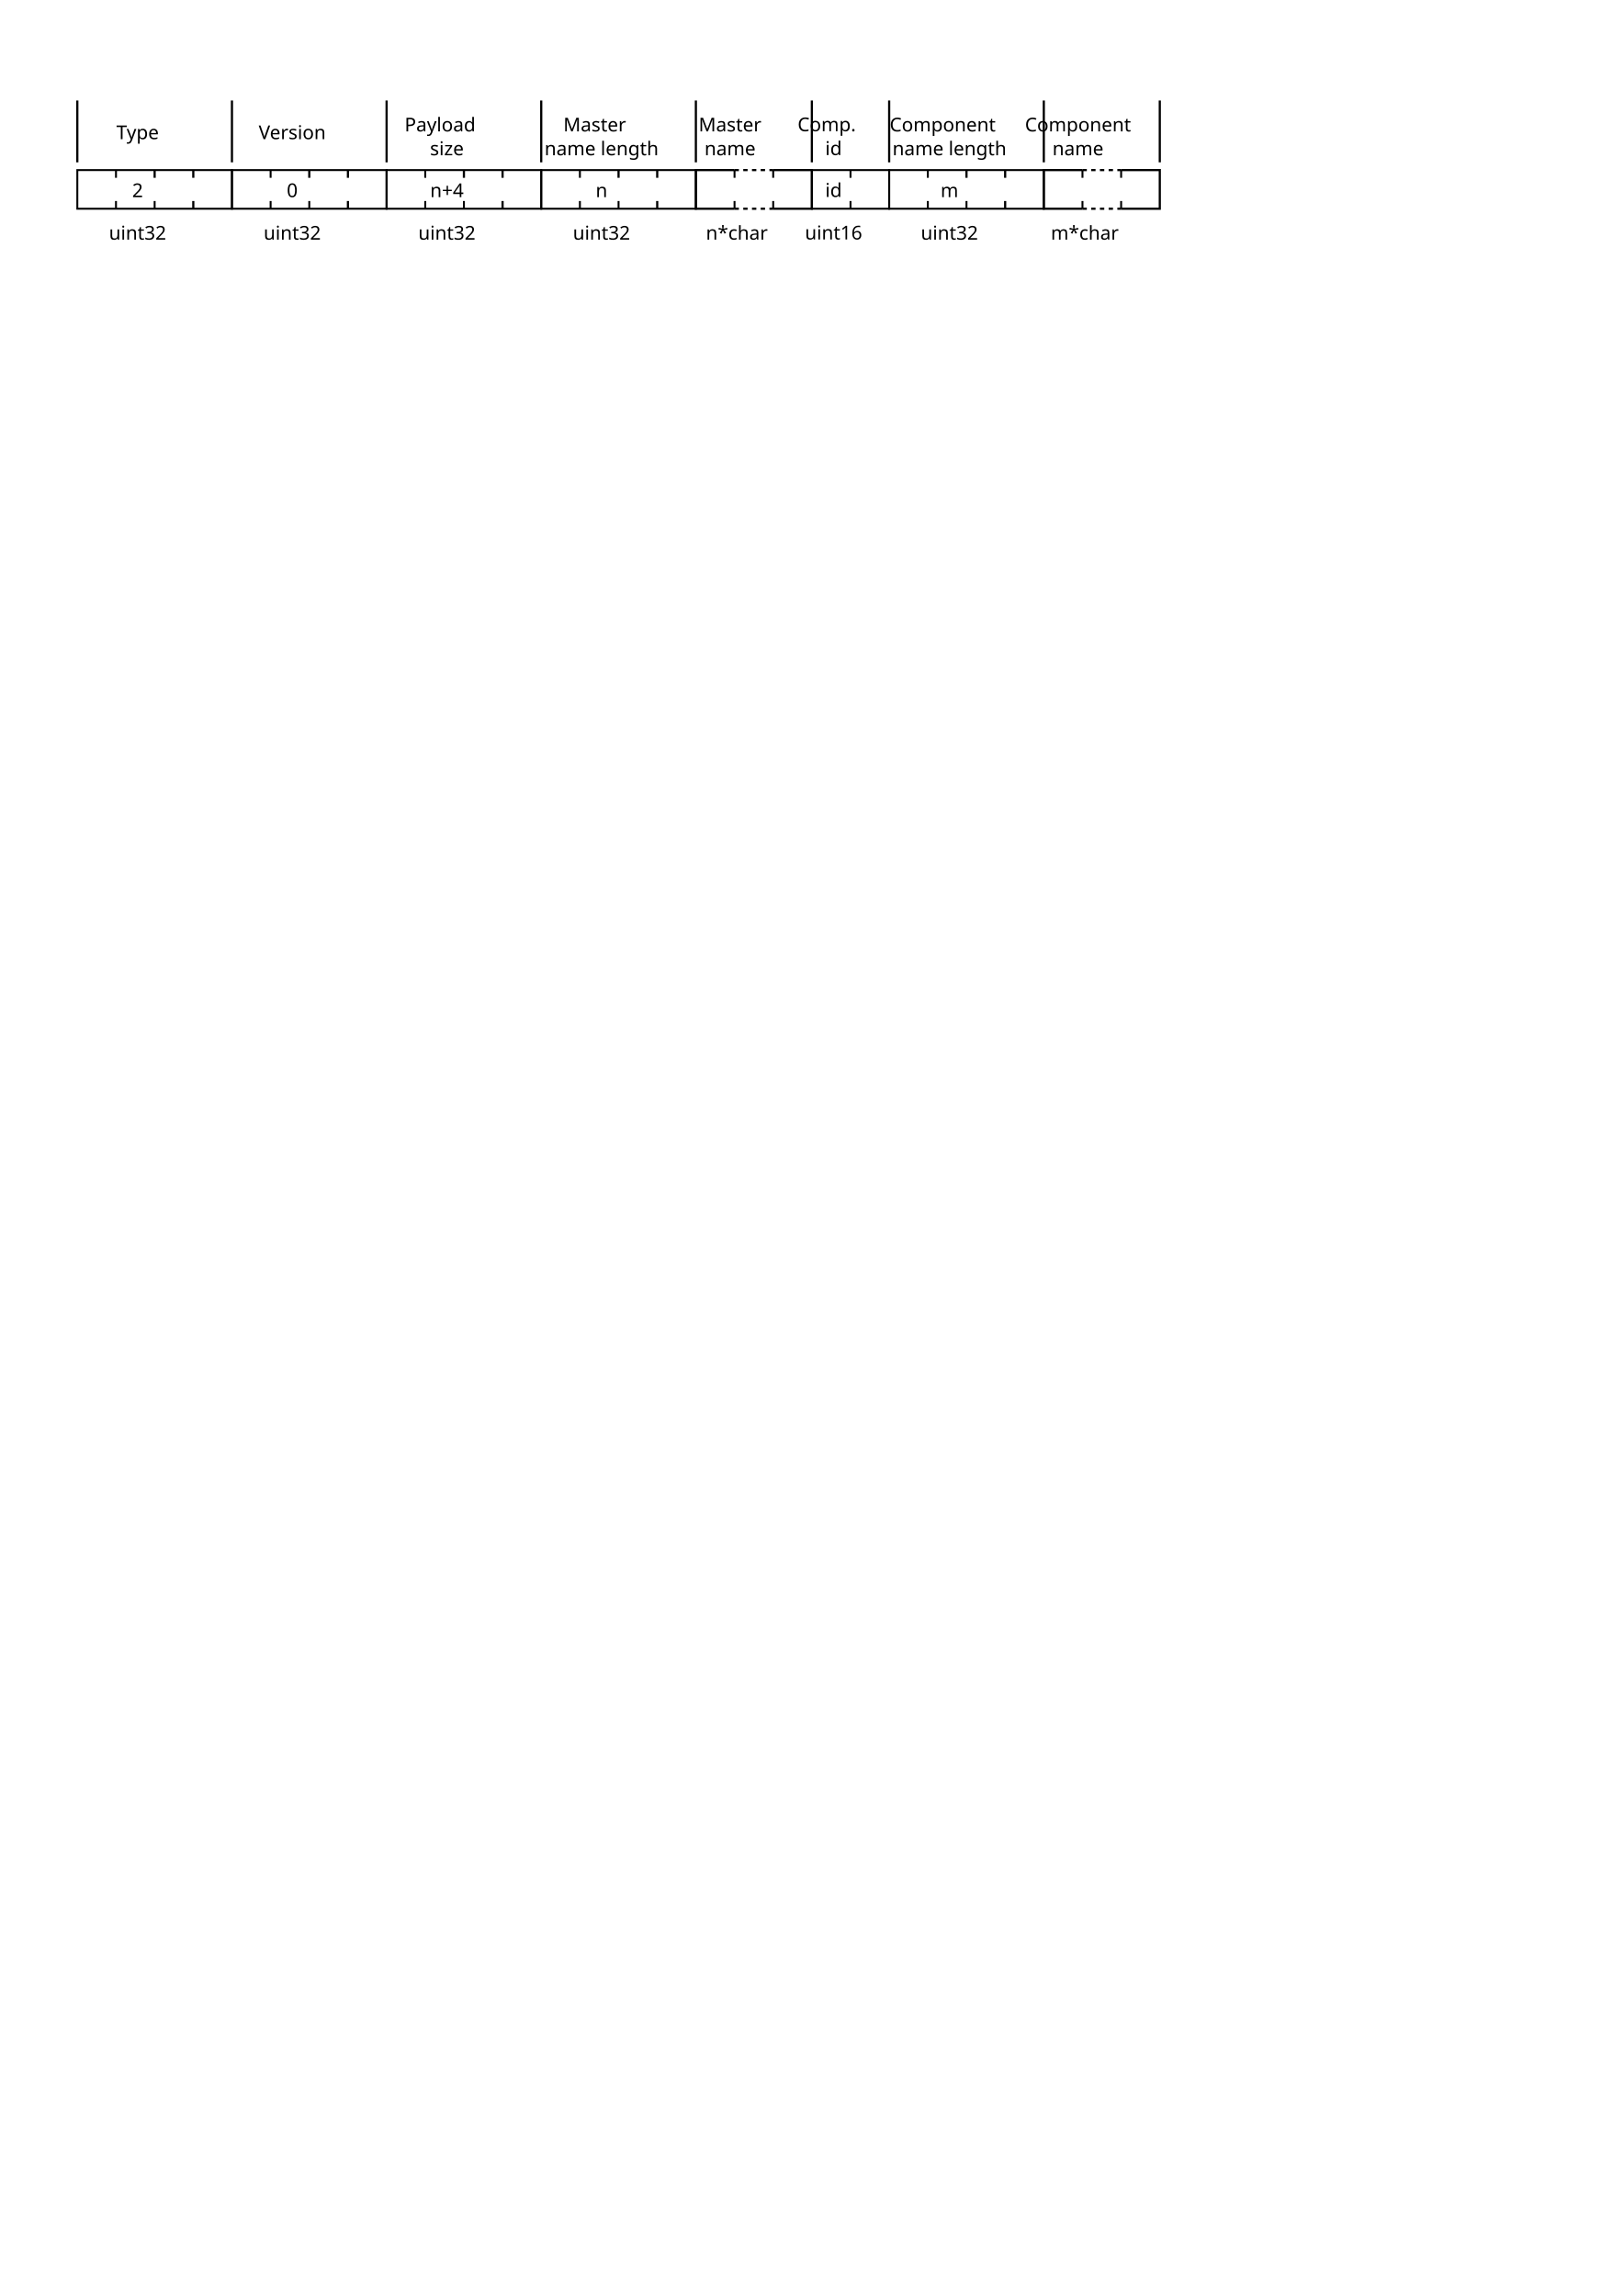
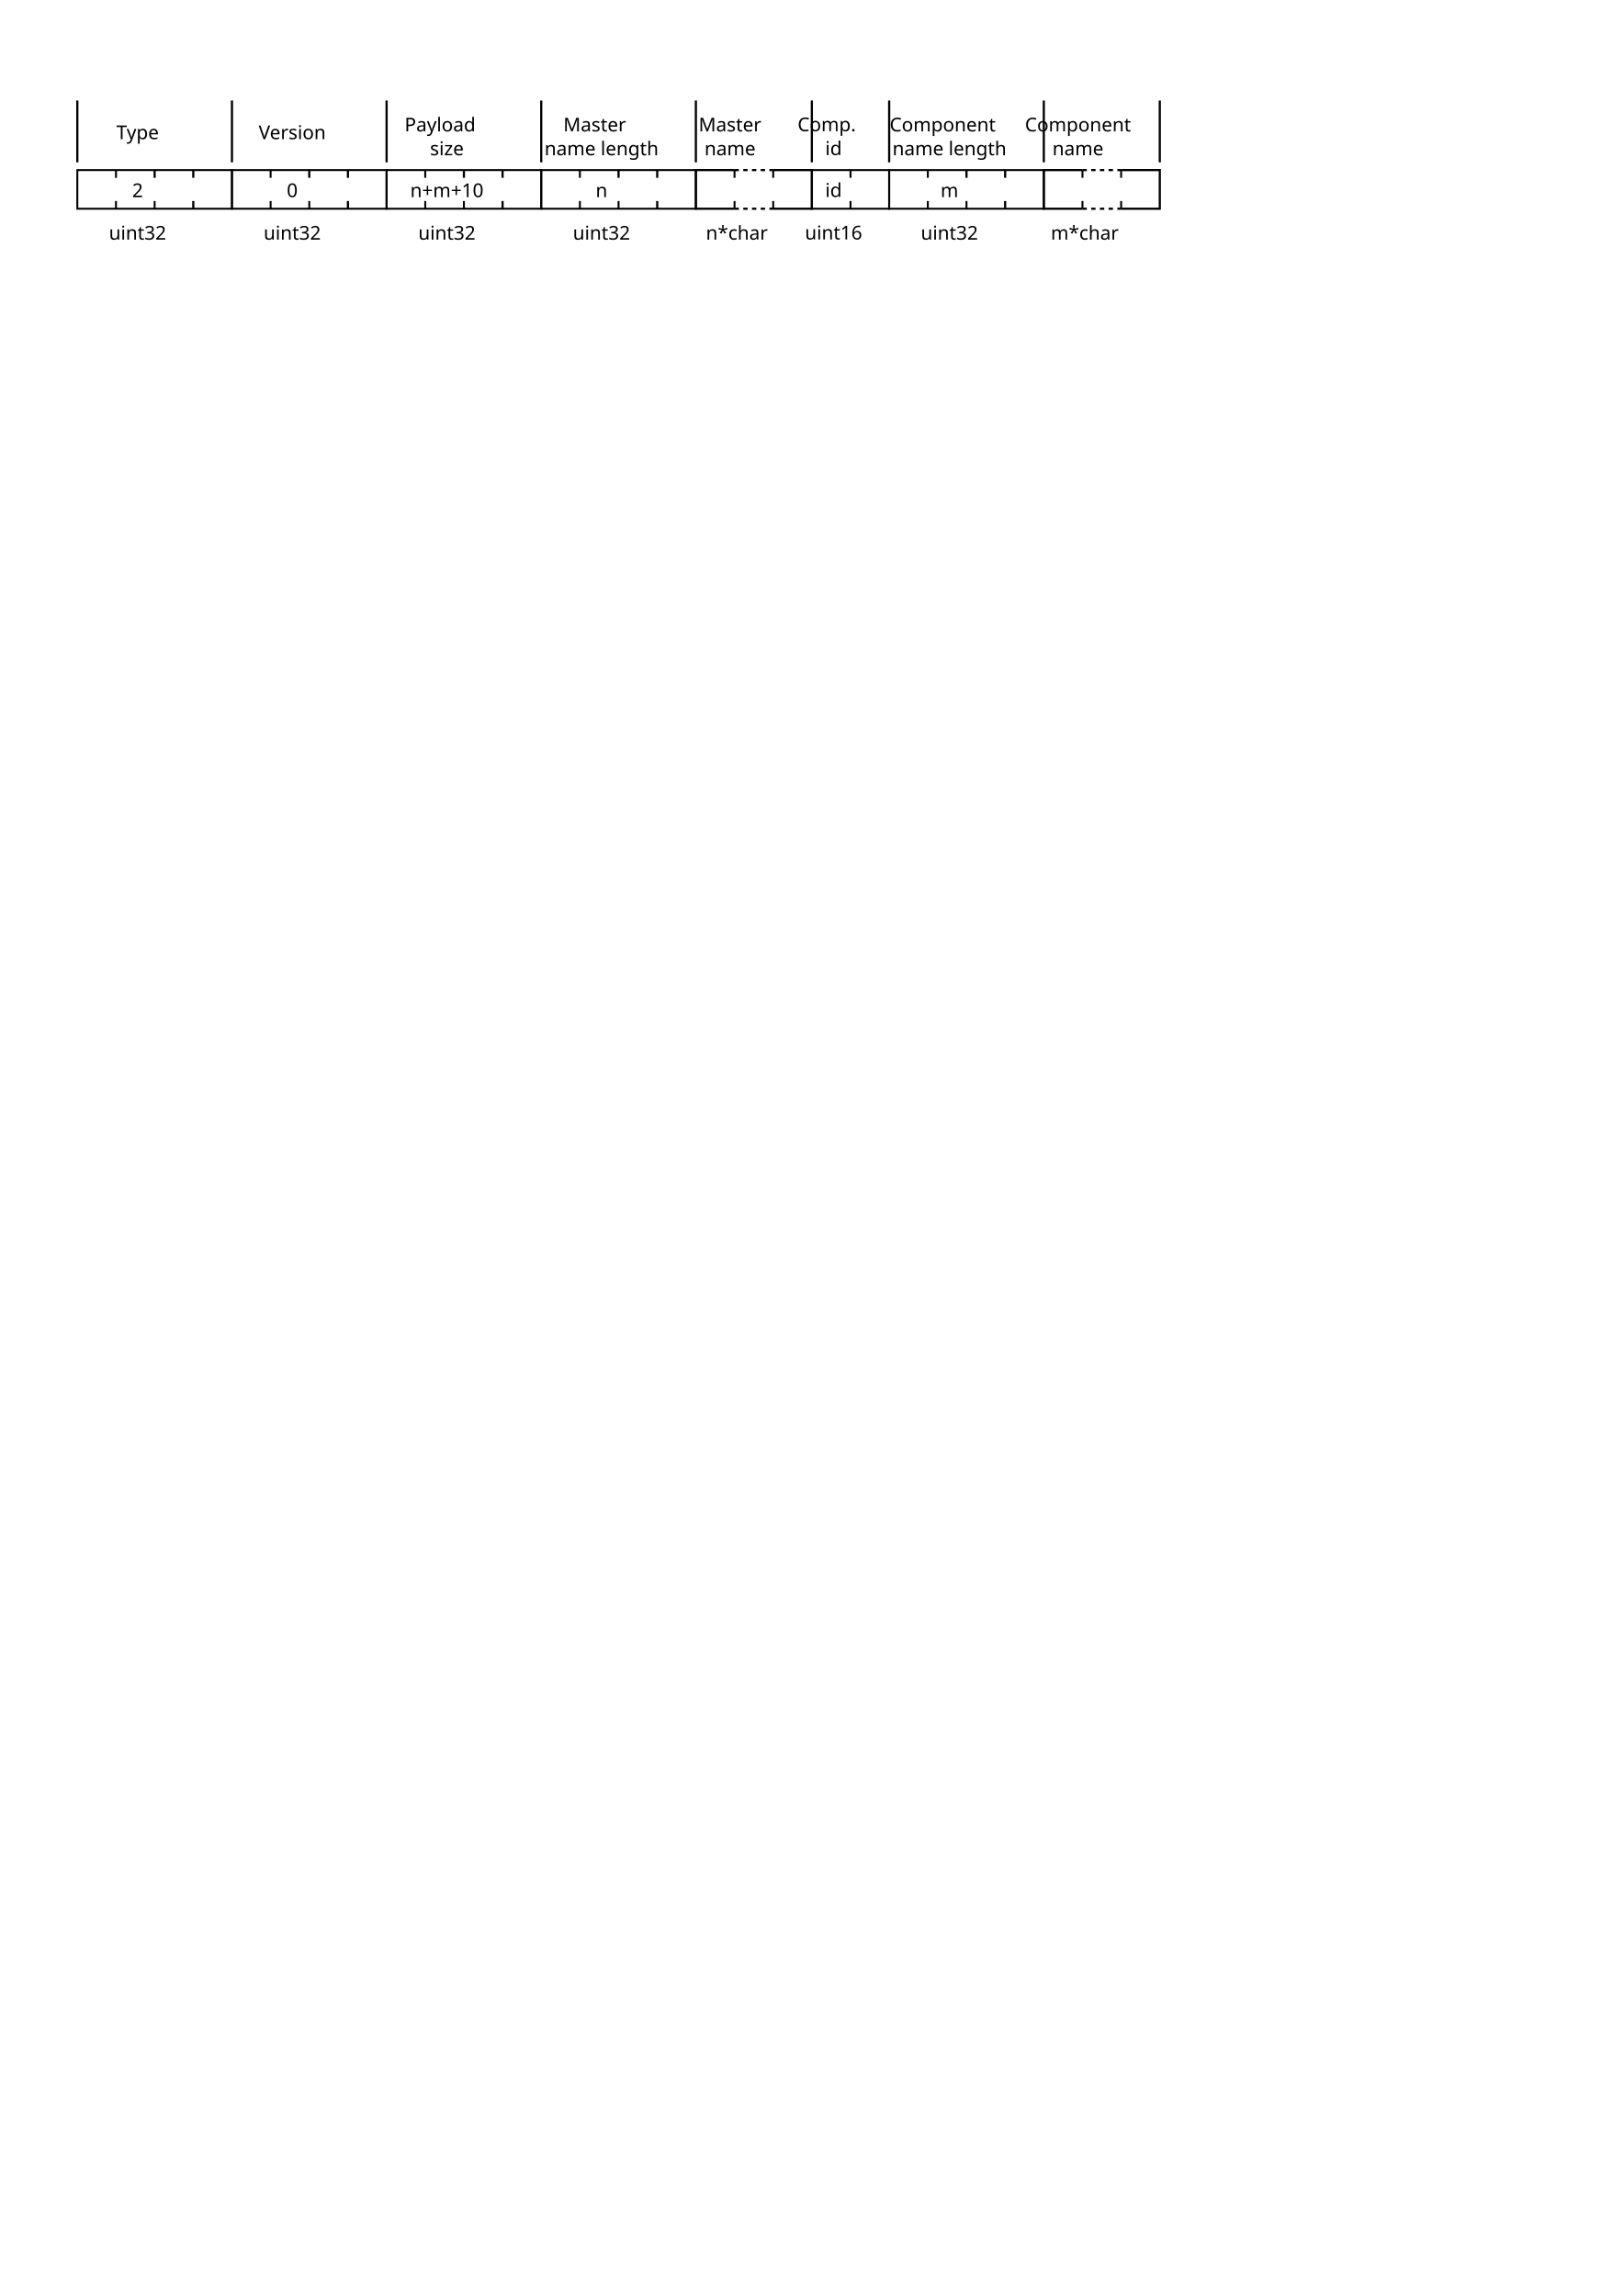
<svg xmlns="http://www.w3.org/2000/svg" width="210mm" height="297mm" viewBox="0 0 744.094 1052.362" id="svg3936" version="1.1">
  <defs id="defs3938" />
  <g id="layer1">
    <text xml:space="preserve" style="font-style:normal;font-variant:normal;font-weight:normal;font-stretch:normal;line-height:0%;font-family:'Droid Sans';-inkscape-font-specification:'Droid Sans, Normal';text-align:center;letter-spacing:0px;word-spacing:0px;writing-mode:lr-tb;text-anchor:middle;fill:#000000;fill-opacity:1;stroke:none;stroke-width:1px;stroke-linecap:butt;stroke-linejoin:miter;stroke-opacity:1" x="70.866" y="109.843" id="text4756">
      <tspan id="tspan4758" x="70.866" y="109.843" style="font-size:8.75px;line-height:1.25">uint32</tspan>
    </text>
    <text id="text4760" y="109.843" x="141.732" style="font-style:normal;font-variant:normal;font-weight:normal;font-stretch:normal;line-height:0%;font-family:'Droid Sans';-inkscape-font-specification:'Droid Sans, Normal';text-align:center;letter-spacing:0px;word-spacing:0px;writing-mode:lr-tb;text-anchor:middle;fill:#000000;fill-opacity:1;stroke:none;stroke-width:1px;stroke-linecap:butt;stroke-linejoin:miter;stroke-opacity:1" xml:space="preserve">
      <tspan y="109.843" x="141.732" id="tspan4762" style="font-size:8.75px;line-height:1.25">uint32</tspan>
    </text>
    <text xml:space="preserve" style="font-style:normal;font-variant:normal;font-weight:normal;font-stretch:normal;line-height:0%;font-family:'Droid Sans';-inkscape-font-specification:'Droid Sans, Normal';text-align:center;letter-spacing:0px;word-spacing:0px;writing-mode:lr-tb;text-anchor:middle;fill:#000000;fill-opacity:1;stroke:none;stroke-width:1px;stroke-linecap:butt;stroke-linejoin:miter;stroke-opacity:1" x="212.598" y="109.843" id="text4764">
      <tspan id="tspan4766" x="212.598" y="109.843" style="font-size:8.75px;line-height:1.25">uint32</tspan>
    </text>
    <text id="text4768" y="63.78" x="70.866" style="font-style:normal;font-variant:normal;font-weight:normal;font-stretch:normal;line-height:0%;font-family:'Droid Sans';-inkscape-font-specification:'Droid Sans, Normal';text-align:center;letter-spacing:0px;word-spacing:0px;writing-mode:lr-tb;text-anchor:middle;fill:#000000;fill-opacity:1;stroke:none;stroke-width:1px;stroke-linecap:butt;stroke-linejoin:miter;stroke-opacity:1" xml:space="preserve">
      <tspan y="63.78" x="70.866" id="tspan4780" style="font-size:8.75px;line-height:1.25">Type</tspan>
    </text>
    <text xml:space="preserve" style="font-style:normal;font-variant:normal;font-weight:normal;font-stretch:normal;line-height:0%;font-family:'Droid Sans';-inkscape-font-specification:'Droid Sans, Normal';text-align:center;letter-spacing:0px;word-spacing:0px;writing-mode:lr-tb;text-anchor:middle;fill:#000000;fill-opacity:1;stroke:none;stroke-width:1px;stroke-linecap:butt;stroke-linejoin:miter;stroke-opacity:1" x="141.732" y="63.78" id="text4772">
      <tspan id="tspan4774" x="141.732" y="63.78" style="font-size:8.75px;line-height:1.25">Version</tspan>
    </text>
    <text id="text4776" y="60.236" x="212.598" style="font-style:normal;font-variant:normal;font-weight:normal;font-stretch:normal;line-height:0%;font-family:'Droid Sans';-inkscape-font-specification:'Droid Sans, Normal';text-align:center;letter-spacing:0px;word-spacing:0px;writing-mode:lr-tb;text-anchor:middle;fill:#000000;fill-opacity:1;stroke:none;stroke-width:1px;stroke-linecap:butt;stroke-linejoin:miter;stroke-opacity:1" xml:space="preserve">
      <tspan y="60.236" x="212.598" id="tspan4778" style="font-size:8.75px;line-height:1.25">Payload</tspan>
      <tspan y="71.174" x="212.598" id="tspan4784" style="font-size:8.75px;line-height:1.25">size</tspan>
    </text>
    <g id="g4832" transform="translate(-35.43307,-1.9593651e-6)">
      <rect y="77.953" x="70.866" height="17.717" width="70.866" id="rect4750" style="fill:none;stroke:#000000;stroke-width:0.886;stroke-miterlimit:4;stroke-dasharray:none;stroke-dashoffset:0;stroke-opacity:1" />
      <path id="path4792" d="m 88.583,95.669 0,-3.543" style="fill:none;fill-rule:evenodd;stroke:#000000;stroke-width:0.886;stroke-linecap:butt;stroke-linejoin:miter;stroke-miterlimit:4;stroke-dasharray:none;stroke-opacity:1" />
      <path id="path4794" d="m 106.299,95.669 0,-3.543" style="fill:none;fill-rule:evenodd;stroke:#000000;stroke-width:0.886;stroke-linecap:butt;stroke-linejoin:miter;stroke-miterlimit:4;stroke-dasharray:none;stroke-opacity:1" />
      <path id="path4796" d="m 88.583,77.953 0,3.543" style="fill:none;fill-rule:evenodd;stroke:#000000;stroke-width:0.886;stroke-linecap:butt;stroke-linejoin:miter;stroke-miterlimit:4;stroke-dasharray:none;stroke-opacity:1" />
      <path id="path4800" d="m 106.299,77.953 0,3.543" style="fill:none;fill-rule:evenodd;stroke:#000000;stroke-width:1px;stroke-linecap:butt;stroke-linejoin:miter;stroke-opacity:1" />
      <path id="path4802" d="m 124.016,77.953 0,3.543" style="fill:none;fill-rule:evenodd;stroke:#000000;stroke-width:1px;stroke-linecap:butt;stroke-linejoin:miter;stroke-opacity:1" />
      <path id="path4804" d="m 124.016,92.126 0,3.543" style="fill:none;fill-rule:evenodd;stroke:#000000;stroke-width:1px;stroke-linecap:butt;stroke-linejoin:miter;stroke-opacity:1" />
    </g>
    <g id="g4841" transform="translate(35.43308,-2.1596709e-6)">
      <rect style="fill:none;stroke:#000000;stroke-width:0.886;stroke-miterlimit:4;stroke-dasharray:none;stroke-dashoffset:0;stroke-opacity:1" id="rect4843" width="70.866" height="17.717" x="70.866" y="77.953" />
      <path style="fill:none;fill-rule:evenodd;stroke:#000000;stroke-width:0.886;stroke-linecap:butt;stroke-linejoin:miter;stroke-miterlimit:4;stroke-dasharray:none;stroke-opacity:1" d="m 88.583,95.669 0,-3.543" id="path4845" />
      <path style="fill:none;fill-rule:evenodd;stroke:#000000;stroke-width:0.886;stroke-linecap:butt;stroke-linejoin:miter;stroke-miterlimit:4;stroke-dasharray:none;stroke-opacity:1" d="m 106.299,95.669 0,-3.543" id="path4847" />
      <path style="fill:none;fill-rule:evenodd;stroke:#000000;stroke-width:0.886;stroke-linecap:butt;stroke-linejoin:miter;stroke-miterlimit:4;stroke-dasharray:none;stroke-opacity:1" d="m 88.583,77.953 0,3.543" id="path4849" />
      <path style="fill:none;fill-rule:evenodd;stroke:#000000;stroke-width:1px;stroke-linecap:butt;stroke-linejoin:miter;stroke-opacity:1" d="m 106.299,77.953 0,3.543" id="path4851" />
      <path style="fill:none;fill-rule:evenodd;stroke:#000000;stroke-width:1px;stroke-linecap:butt;stroke-linejoin:miter;stroke-opacity:1" d="m 124.016,77.953 0,3.543" id="path4853" />
      <path style="fill:none;fill-rule:evenodd;stroke:#000000;stroke-width:1px;stroke-linecap:butt;stroke-linejoin:miter;stroke-opacity:1" d="m 124.016,92.126 0,3.543" id="path4855" />
    </g>
    <g transform="translate(106.2992,-2.1596709e-6)" id="g4857">
      <rect y="77.953" x="70.866" height="17.717" width="70.866" id="rect4859" style="fill:none;stroke:#000000;stroke-width:0.886;stroke-miterlimit:4;stroke-dasharray:none;stroke-dashoffset:0;stroke-opacity:1" />
      <path id="path4861" d="m 88.583,95.669 0,-3.543" style="fill:none;fill-rule:evenodd;stroke:#000000;stroke-width:0.886;stroke-linecap:butt;stroke-linejoin:miter;stroke-miterlimit:4;stroke-dasharray:none;stroke-opacity:1" />
      <path id="path4863" d="m 106.299,95.669 0,-3.543" style="fill:none;fill-rule:evenodd;stroke:#000000;stroke-width:0.886;stroke-linecap:butt;stroke-linejoin:miter;stroke-miterlimit:4;stroke-dasharray:none;stroke-opacity:1" />
      <path id="path4865" d="m 88.583,77.953 0,3.543" style="fill:none;fill-rule:evenodd;stroke:#000000;stroke-width:0.886;stroke-linecap:butt;stroke-linejoin:miter;stroke-miterlimit:4;stroke-dasharray:none;stroke-opacity:1" />
      <path id="path4867" d="m 106.299,77.953 0,3.543" style="fill:none;fill-rule:evenodd;stroke:#000000;stroke-width:1px;stroke-linecap:butt;stroke-linejoin:miter;stroke-opacity:1" />
      <path id="path4869" d="m 124.016,77.953 0,3.543" style="fill:none;fill-rule:evenodd;stroke:#000000;stroke-width:1px;stroke-linecap:butt;stroke-linejoin:miter;stroke-opacity:1" />
      <path id="path4871" d="m 124.016,92.126 0,3.543" style="fill:none;fill-rule:evenodd;stroke:#000000;stroke-width:1px;stroke-linecap:butt;stroke-linejoin:miter;stroke-opacity:1" />
    </g>
    <path style="fill:none;fill-rule:evenodd;stroke:#000000;stroke-width:1px;stroke-linecap:butt;stroke-linejoin:miter;stroke-opacity:1" d="m 35.433,74.409 0,-28.346" id="path4892" />
    <path id="path4894" d="m 106.299,74.409 0,-28.346" style="fill:none;fill-rule:evenodd;stroke:#000000;stroke-width:1px;stroke-linecap:butt;stroke-linejoin:miter;stroke-opacity:1" />
    <path style="fill:none;fill-rule:evenodd;stroke:#000000;stroke-width:1px;stroke-linecap:butt;stroke-linejoin:miter;stroke-opacity:1" d="m 177.165,74.409 0,-28.346" id="path4896" />
    <text xml:space="preserve" style="font-style:normal;font-variant:normal;font-weight:normal;font-stretch:normal;line-height:0%;font-family:'Droid Sans';-inkscape-font-specification:'Droid Sans, Normal';text-align:center;letter-spacing:0px;word-spacing:0px;writing-mode:lr-tb;text-anchor:middle;fill:#000000;fill-opacity:1;stroke:none" x="70.866" y="90.354" id="text5407">
      <tspan x="70.866" y="90.354" id="tspan4215" style="font-size:8.75px;line-height:1.25">2</tspan>
    </text>
    <text id="text5411" y="90.354" x="141.732" style="font-style:normal;font-variant:normal;font-weight:normal;font-stretch:normal;line-height:0%;font-family:'Droid Sans';-inkscape-font-specification:'Droid Sans, Normal';text-align:center;letter-spacing:0px;word-spacing:0px;writing-mode:lr-tb;text-anchor:middle;fill:#000000;fill-opacity:1;stroke:none;stroke-width:1px;stroke-linecap:butt;stroke-linejoin:miter;stroke-opacity:1" xml:space="preserve">
      <tspan y="90.354" x="141.732" id="tspan5413" style="font-size:8.75px;line-height:1.25">0</tspan>
    </text>
    <text xml:space="preserve" style="font-style:normal;font-variant:normal;font-weight:normal;font-stretch:normal;line-height:0%;font-family:'Droid Sans';-inkscape-font-specification:'Droid Sans, Normal';text-align:center;letter-spacing:0px;word-spacing:0px;writing-mode:lr-tb;text-anchor:middle;fill:#000000;fill-opacity:1;stroke:none;stroke-width:1px;stroke-linecap:butt;stroke-linejoin:miter;stroke-opacity:1" x="212.598" y="90.354" id="text5415">
-       <tspan id="tspan5417" x="212.598" y="90.354" style="font-size:8.75px;line-height:1.25">n+4</tspan>
+       <tspan id="tspan5417" x="212.598" y="90.354" style="font-size:8.75px;line-height:1.25">n+m+10</tspan>
    </text>
    <text id="text5438" y="109.843" x="283.465" style="font-style:normal;font-variant:normal;font-weight:normal;font-stretch:normal;line-height:0%;font-family:'Droid Sans';-inkscape-font-specification:'Droid Sans, Normal';text-align:center;letter-spacing:0px;word-spacing:0px;writing-mode:lr-tb;text-anchor:middle;fill:#000000;fill-opacity:1;stroke:none;stroke-width:1px;stroke-linecap:butt;stroke-linejoin:miter;stroke-opacity:1" xml:space="preserve">
      <tspan y="109.843" x="283.465" id="tspan5440" style="font-size:8.75px;line-height:1.25">uint32</tspan>
    </text>
    <text xml:space="preserve" style="font-style:normal;font-variant:normal;font-weight:normal;font-stretch:normal;line-height:0%;font-family:'Droid Sans';-inkscape-font-specification:'Droid Sans, Normal';text-align:center;letter-spacing:0px;word-spacing:0px;writing-mode:lr-tb;text-anchor:middle;fill:#000000;fill-opacity:1;stroke:none;stroke-width:1px;stroke-linecap:butt;stroke-linejoin:miter;stroke-opacity:1" x="283.465" y="60.236" id="text5442">
      <tspan id="tspan5444" x="283.465" y="60.236" style="font-size:8.75px;line-height:1.25">Master</tspan>
      <tspan id="tspan5446" x="283.465" y="71.174" style="font-size:8.75px;line-height:1.25">name length</tspan>
    </text>
    <g id="g5448" transform="translate(177.1654,-2.1655303e-6)">
      <rect style="fill:none;stroke:#000000;stroke-width:0.886;stroke-miterlimit:4;stroke-dasharray:none;stroke-dashoffset:0;stroke-opacity:1" id="rect5450" width="70.866" height="17.717" x="70.866" y="77.953" />
      <path style="fill:none;fill-rule:evenodd;stroke:#000000;stroke-width:0.886;stroke-linecap:butt;stroke-linejoin:miter;stroke-miterlimit:4;stroke-dasharray:none;stroke-opacity:1" d="m 88.583,95.669 0,-3.543" id="path5452" />
      <path style="fill:none;fill-rule:evenodd;stroke:#000000;stroke-width:0.886;stroke-linecap:butt;stroke-linejoin:miter;stroke-miterlimit:4;stroke-dasharray:none;stroke-opacity:1" d="m 106.299,95.669 0,-3.543" id="path5454" />
      <path style="fill:none;fill-rule:evenodd;stroke:#000000;stroke-width:0.886;stroke-linecap:butt;stroke-linejoin:miter;stroke-miterlimit:4;stroke-dasharray:none;stroke-opacity:1" d="m 88.583,77.953 0,3.543" id="path5456" />
      <path style="fill:none;fill-rule:evenodd;stroke:#000000;stroke-width:1px;stroke-linecap:butt;stroke-linejoin:miter;stroke-opacity:1" d="m 106.299,77.953 0,3.543" id="path5458" />
      <path style="fill:none;fill-rule:evenodd;stroke:#000000;stroke-width:1px;stroke-linecap:butt;stroke-linejoin:miter;stroke-opacity:1" d="m 124.016,77.953 0,3.543" id="path5460" />
      <path style="fill:none;fill-rule:evenodd;stroke:#000000;stroke-width:1px;stroke-linecap:butt;stroke-linejoin:miter;stroke-opacity:1" d="m 124.016,92.126 0,3.543" id="path5462" />
    </g>
    <path id="path5464" d="m 248.031,74.409 0,-28.346" style="fill:none;fill-rule:evenodd;stroke:#000000;stroke-width:1px;stroke-linecap:butt;stroke-linejoin:miter;stroke-opacity:1" />
    <text id="text5466" y="90.354" x="283.465" style="font-style:normal;font-variant:normal;font-weight:normal;font-stretch:normal;line-height:0%;font-family:'Droid Sans';-inkscape-font-specification:'Droid Sans, Normal';text-align:center;letter-spacing:0px;word-spacing:0px;writing-mode:lr-tb;text-anchor:middle;fill:#000000;fill-opacity:1;stroke:none;stroke-width:1px;stroke-linecap:butt;stroke-linejoin:miter;stroke-opacity:1" xml:space="preserve">
      <tspan y="90.354" x="283.465" id="tspan5468" style="font-size:8.75px;line-height:1.25">n</tspan>
    </text>
    <text xml:space="preserve" style="font-style:normal;font-variant:normal;font-weight:normal;font-stretch:normal;line-height:0%;font-family:'Droid Sans';-inkscape-font-specification:'Droid Sans, Normal';text-align:center;letter-spacing:0px;word-spacing:0px;writing-mode:lr-tb;text-anchor:middle;fill:#000000;fill-opacity:1;stroke:none;stroke-width:1px;stroke-linecap:butt;stroke-linejoin:miter;stroke-opacity:1" x="345.472" y="109.843" id="text5474">
      <tspan id="tspan5476" x="345.472" y="109.843" style="font-size:8.75px;line-height:1.25">n*char</tspan>
    </text>
    <text id="text5478" y="60.236" x="345.472" style="font-style:normal;font-variant:normal;font-weight:normal;font-stretch:normal;line-height:0%;font-family:'Droid Sans';-inkscape-font-specification:'Droid Sans, Normal';text-align:center;letter-spacing:0px;word-spacing:0px;writing-mode:lr-tb;text-anchor:middle;fill:#000000;fill-opacity:1;stroke:none;stroke-width:1px;stroke-linecap:butt;stroke-linejoin:miter;stroke-opacity:1" xml:space="preserve">
      <tspan y="60.236" x="345.472" id="tspan5480" style="font-size:8.75px;line-height:1.25">Master</tspan>
      <tspan y="71.174" x="345.472" id="tspan5482" style="font-size:8.75px;line-height:1.25">name</tspan>
      <tspan y="82.111" x="346.61" id="tspan5506" style="font-size:8.75px;line-height:1.25"> </tspan>
    </text>
    <path style="fill:none;fill-rule:evenodd;stroke:#000000;stroke-width:0.886;stroke-linecap:butt;stroke-linejoin:miter;stroke-miterlimit:4;stroke-dasharray:none;stroke-opacity:1" d="m 336.614,95.669 0,-3.543" id="path5488" />
    <path style="fill:none;fill-rule:evenodd;stroke:#000000;stroke-width:0.886;stroke-linecap:butt;stroke-linejoin:miter;stroke-miterlimit:4;stroke-dasharray:none;stroke-opacity:1" d="m 336.614,77.953 0,3.543" id="path5492" />
    <path style="fill:none;fill-rule:evenodd;stroke:#000000;stroke-width:1px;stroke-linecap:butt;stroke-linejoin:miter;stroke-opacity:1" d="m 318.898,74.409 0,-28.346" id="path5500" />
    <path id="path5515" d="m 354.331,95.669 0,-3.543" style="fill:none;fill-rule:evenodd;stroke:#000000;stroke-width:0.886;stroke-linecap:butt;stroke-linejoin:miter;stroke-miterlimit:4;stroke-dasharray:none;stroke-opacity:1" />
    <path id="path5519" d="m 354.331,77.953 0,3.543" style="fill:none;fill-rule:evenodd;stroke:#000000;stroke-width:0.886;stroke-linecap:butt;stroke-linejoin:miter;stroke-miterlimit:4;stroke-dasharray:none;stroke-opacity:1" />
    <path style="fill:none;fill-rule:evenodd;stroke:#000000;stroke-width:1px;stroke-linecap:butt;stroke-linejoin:miter;stroke-opacity:1" d="m 336.614,77.953 -17.717,0 0,17.717 17.717,0" id="path5567" />
    <path style="fill:none;fill-rule:evenodd;stroke:#000000;stroke-width:1px;stroke-linecap:butt;stroke-linejoin:miter;stroke-opacity:1" d="m 354.331,77.953 17.717,0 0,17.717 -17.717,0" id="path5569" />
    <path style="fill:none;fill-rule:evenodd;stroke:#000000;stroke-width:0.999;stroke-linecap:butt;stroke-linejoin:miter;stroke-miterlimit:4;stroke-dasharray:1.998, 1.998;stroke-dashoffset:0;stroke-opacity:1" d="m 336.614,77.953 17.717,0" id="path5571" />
    <path style="fill:none;fill-rule:evenodd;stroke:#000000;stroke-width:0.999;stroke-linecap:butt;stroke-linejoin:miter;stroke-miterlimit:4;stroke-dasharray:1.998, 1.998;stroke-dashoffset:0;stroke-opacity:1" d="m 336.614,95.669 17.717,0" id="path5573" />
    <path id="path4102" d="m 372.047,74.409 0,-28.346" style="fill:none;fill-rule:evenodd;stroke:#000000;stroke-width:1px;stroke-linecap:butt;stroke-linejoin:miter;stroke-opacity:1" />
    <text id="text7539" y="109.843" x="442.913" style="font-style:normal;font-variant:normal;font-weight:normal;font-stretch:normal;line-height:0%;font-family:'Droid Sans';-inkscape-font-specification:'Droid Sans, Normal';text-align:center;letter-spacing:0px;word-spacing:0px;writing-mode:lr-tb;text-anchor:middle;fill:#000000;fill-opacity:1;stroke:none;stroke-width:1px;stroke-linecap:butt;stroke-linejoin:miter;stroke-opacity:1" xml:space="preserve">
      <tspan y="109.843" x="442.913" id="tspan7537" style="font-size:8.75px;line-height:1.25">uint32</tspan>
    </text>
    <text xml:space="preserve" style="font-style:normal;font-variant:normal;font-weight:normal;font-stretch:normal;line-height:0%;font-family:'Droid Sans';-inkscape-font-specification:'Droid Sans, Normal';text-align:center;letter-spacing:0px;word-spacing:0px;writing-mode:lr-tb;text-anchor:middle;fill:#000000;fill-opacity:1;stroke:none;stroke-width:1px;stroke-linecap:butt;stroke-linejoin:miter;stroke-opacity:1" x="442.913" y="60.236" id="text7545">
      <tspan id="tspan7541" x="442.913" y="60.236" style="font-size:8.75px;line-height:1.25">Component</tspan>
      <tspan id="tspan7543" x="442.913" y="71.174" style="font-size:8.75px;line-height:1.25">name length</tspan>
    </text>
    <g id="g7561" transform="translate(336.6142,1.4869727e-5)">
      <rect style="fill:none;stroke:#000000;stroke-width:0.886;stroke-miterlimit:4;stroke-dasharray:none;stroke-dashoffset:0;stroke-opacity:1" id="rect7547" width="70.866" height="17.717" x="70.866" y="77.953" />
      <path style="fill:none;fill-rule:evenodd;stroke:#000000;stroke-width:0.886;stroke-linecap:butt;stroke-linejoin:miter;stroke-miterlimit:4;stroke-dasharray:none;stroke-opacity:1" d="M 88.583,95.669 V 92.126" id="path7549" />
      <path style="fill:none;fill-rule:evenodd;stroke:#000000;stroke-width:0.886;stroke-linecap:butt;stroke-linejoin:miter;stroke-miterlimit:4;stroke-dasharray:none;stroke-opacity:1" d="M 106.299,95.669 V 92.126" id="path7551" />
      <path style="fill:none;fill-rule:evenodd;stroke:#000000;stroke-width:0.886;stroke-linecap:butt;stroke-linejoin:miter;stroke-miterlimit:4;stroke-dasharray:none;stroke-opacity:1" d="m 88.583,77.953 v 3.543" id="path7553" />
      <path style="fill:none;fill-rule:evenodd;stroke:#000000;stroke-width:1px;stroke-linecap:butt;stroke-linejoin:miter;stroke-opacity:1" d="m 106.299,77.953 v 3.543" id="path7555" />
      <path style="fill:none;fill-rule:evenodd;stroke:#000000;stroke-width:1px;stroke-linecap:butt;stroke-linejoin:miter;stroke-opacity:1" d="m 124.016,77.953 v 3.543" id="path7557" />
      <path style="fill:none;fill-rule:evenodd;stroke:#000000;stroke-width:1px;stroke-linecap:butt;stroke-linejoin:miter;stroke-opacity:1" d="m 124.016,92.126 v 3.543" id="path7559" />
    </g>
    <text id="text7565" y="90.354" x="442.913" style="font-style:normal;font-variant:normal;font-weight:normal;font-stretch:normal;line-height:0%;font-family:'Droid Sans';-inkscape-font-specification:'Droid Sans, Normal';text-align:center;letter-spacing:0px;word-spacing:0px;writing-mode:lr-tb;text-anchor:middle;fill:#000000;fill-opacity:1;stroke:none;stroke-width:1px;stroke-linecap:butt;stroke-linejoin:miter;stroke-opacity:1" xml:space="preserve">
      <tspan y="90.354" x="442.913" id="tspan7563" style="font-size:8.75px;line-height:1.25">m</tspan>
    </text>
    <text xml:space="preserve" style="font-style:normal;font-variant:normal;font-weight:normal;font-stretch:normal;line-height:0%;font-family:'Droid Sans';-inkscape-font-specification:'Droid Sans, Normal';text-align:center;letter-spacing:0px;word-spacing:0px;writing-mode:lr-tb;text-anchor:middle;fill:#000000;fill-opacity:1;stroke:none;stroke-width:1px;stroke-linecap:butt;stroke-linejoin:miter;stroke-opacity:1" x="504.921" y="109.843" id="text7569">
      <tspan id="tspan7567" x="504.921" y="109.843" style="font-size:8.75px;line-height:1.25">m*char</tspan>
    </text>
    <text id="text7577" y="60.236" x="504.921" style="font-style:normal;font-variant:normal;font-weight:normal;font-stretch:normal;line-height:0%;font-family:'Droid Sans';-inkscape-font-specification:'Droid Sans, Normal';text-align:center;letter-spacing:0px;word-spacing:0px;writing-mode:lr-tb;text-anchor:middle;fill:#000000;fill-opacity:1;stroke:none;stroke-width:1px;stroke-linecap:butt;stroke-linejoin:miter;stroke-opacity:1" xml:space="preserve">
      <tspan y="60.236" x="504.921" id="tspan7571" style="font-size:8.75px;line-height:1.25">Component</tspan>
      <tspan y="71.174" x="504.921" id="tspan7573" style="font-size:8.75px;line-height:1.25">name</tspan>
      <tspan y="82.111" x="506.059" id="tspan7575" style="font-size:8.75px;line-height:1.25"> </tspan>
    </text>
    <path style="fill:none;fill-rule:evenodd;stroke:#000000;stroke-width:0.886;stroke-linecap:butt;stroke-linejoin:miter;stroke-miterlimit:4;stroke-dasharray:none;stroke-opacity:1" d="M 496.063,95.669 V 92.126" id="path7579" />
    <path style="fill:none;fill-rule:evenodd;stroke:#000000;stroke-width:0.886;stroke-linecap:butt;stroke-linejoin:miter;stroke-miterlimit:4;stroke-dasharray:none;stroke-opacity:1" d="m 496.063,77.953 v 3.543" id="path7581" />
    <path style="fill:none;fill-rule:evenodd;stroke:#000000;stroke-width:1px;stroke-linecap:butt;stroke-linejoin:miter;stroke-opacity:1" d="M 478.346,74.409 V 46.063" id="path7583" />
    <path id="path7585" d="M 513.78,95.669 V 92.126" style="fill:none;fill-rule:evenodd;stroke:#000000;stroke-width:0.886;stroke-linecap:butt;stroke-linejoin:miter;stroke-miterlimit:4;stroke-dasharray:none;stroke-opacity:1" />
    <path id="path7587" d="m 513.78,77.953 v 3.543" style="fill:none;fill-rule:evenodd;stroke:#000000;stroke-width:0.886;stroke-linecap:butt;stroke-linejoin:miter;stroke-miterlimit:4;stroke-dasharray:none;stroke-opacity:1" />
    <path style="fill:none;fill-rule:evenodd;stroke:#000000;stroke-width:1px;stroke-linecap:butt;stroke-linejoin:miter;stroke-opacity:1" d="m 496.063,77.953 h -17.717 v 17.717 h 17.717" id="path7589" />
    <path style="fill:none;fill-rule:evenodd;stroke:#000000;stroke-width:1px;stroke-linecap:butt;stroke-linejoin:miter;stroke-opacity:1" d="m 513.78,77.953 h 17.717 v 17.717 h -17.717" id="path7591" />
    <path style="fill:none;fill-rule:evenodd;stroke:#000000;stroke-width:0.999;stroke-linecap:butt;stroke-linejoin:miter;stroke-miterlimit:4;stroke-dasharray:1.998, 1.998;stroke-dashoffset:0;stroke-opacity:1" d="m 496.063,77.953 h 17.717" id="path7593" />
    <path style="fill:none;fill-rule:evenodd;stroke:#000000;stroke-width:0.999;stroke-linecap:butt;stroke-linejoin:miter;stroke-miterlimit:4;stroke-dasharray:1.998, 1.998;stroke-dashoffset:0;stroke-opacity:1" d="m 496.063,95.669 h 17.717" id="path7595" />
    <path id="path7597" d="M 531.496,74.409 V 46.063" style="fill:none;fill-rule:evenodd;stroke:#000000;stroke-width:1px;stroke-linecap:butt;stroke-linejoin:miter;stroke-opacity:1" />
    <rect style="fill:none;stroke:#000000;stroke-width:0.886;stroke-miterlimit:4;stroke-dasharray:none;stroke-dashoffset:0;stroke-opacity:1" id="rect7599" width="35.433" height="17.717" x="372.047" y="77.953" />
    <path style="fill:none;fill-rule:evenodd;stroke:#000000;stroke-width:0.886;stroke-linecap:butt;stroke-linejoin:miter;stroke-miterlimit:4;stroke-dasharray:none;stroke-opacity:1" d="m 389.764,95.669 v -3.543" id="path7601" />
    <path style="fill:none;fill-rule:evenodd;stroke:#000000;stroke-width:0.886;stroke-linecap:butt;stroke-linejoin:miter;stroke-miterlimit:4;stroke-dasharray:none;stroke-opacity:1" d="m 389.764,77.953 v 3.543" id="path7605" />
    <path id="path7622" d="M 407.48,74.409 V 46.063" style="fill:none;fill-rule:evenodd;stroke:#000000;stroke-width:1px;stroke-linecap:butt;stroke-linejoin:miter;stroke-opacity:1" />
    <text id="text7626" y="109.755" x="389.792" style="font-style:normal;font-variant:normal;font-weight:normal;font-stretch:normal;line-height:0%;font-family:'Droid Sans';-inkscape-font-specification:'Droid Sans, Normal';text-align:center;letter-spacing:0px;word-spacing:0px;writing-mode:lr-tb;text-anchor:middle;fill:#000000;fill-opacity:1;stroke:none;stroke-width:1px;stroke-linecap:butt;stroke-linejoin:miter;stroke-opacity:1" xml:space="preserve">
      <tspan y="109.755" x="389.792" id="tspan7624" style="font-size:8.75px;line-height:1.25">uint16</tspan>
    </text>
    <text xml:space="preserve" style="font-style:normal;font-variant:normal;font-weight:normal;font-stretch:normal;line-height:0%;font-family:'Droid Sans';-inkscape-font-specification:'Droid Sans, Normal';text-align:center;letter-spacing:0px;word-spacing:0px;writing-mode:lr-tb;text-anchor:middle;fill:#000000;fill-opacity:1;stroke:none;stroke-width:1px;stroke-linecap:butt;stroke-linejoin:miter;stroke-opacity:1" x="389.792" y="60.149" id="text7632">
      <tspan id="tspan7628" x="389.792" y="60.149" style="font-size:8.75px;line-height:1.25">Comp.</tspan>
      <tspan id="tspan7630" x="389.792" y="71.086" style="font-size:8.75px;line-height:1.25">id</tspan>
    </text>
    <text id="text7636" y="90.267" x="389.792" style="font-style:normal;font-variant:normal;font-weight:normal;font-stretch:normal;line-height:0%;font-family:'Droid Sans';-inkscape-font-specification:'Droid Sans, Normal';text-align:center;letter-spacing:0px;word-spacing:0px;writing-mode:lr-tb;text-anchor:middle;fill:#000000;fill-opacity:1;stroke:none;stroke-width:1px;stroke-linecap:butt;stroke-linejoin:miter;stroke-opacity:1" xml:space="preserve">
      <tspan y="90.267" x="389.792" id="tspan7634" style="font-size:8.75px;line-height:1.25">id</tspan>
    </text>
  </g>
</svg>
